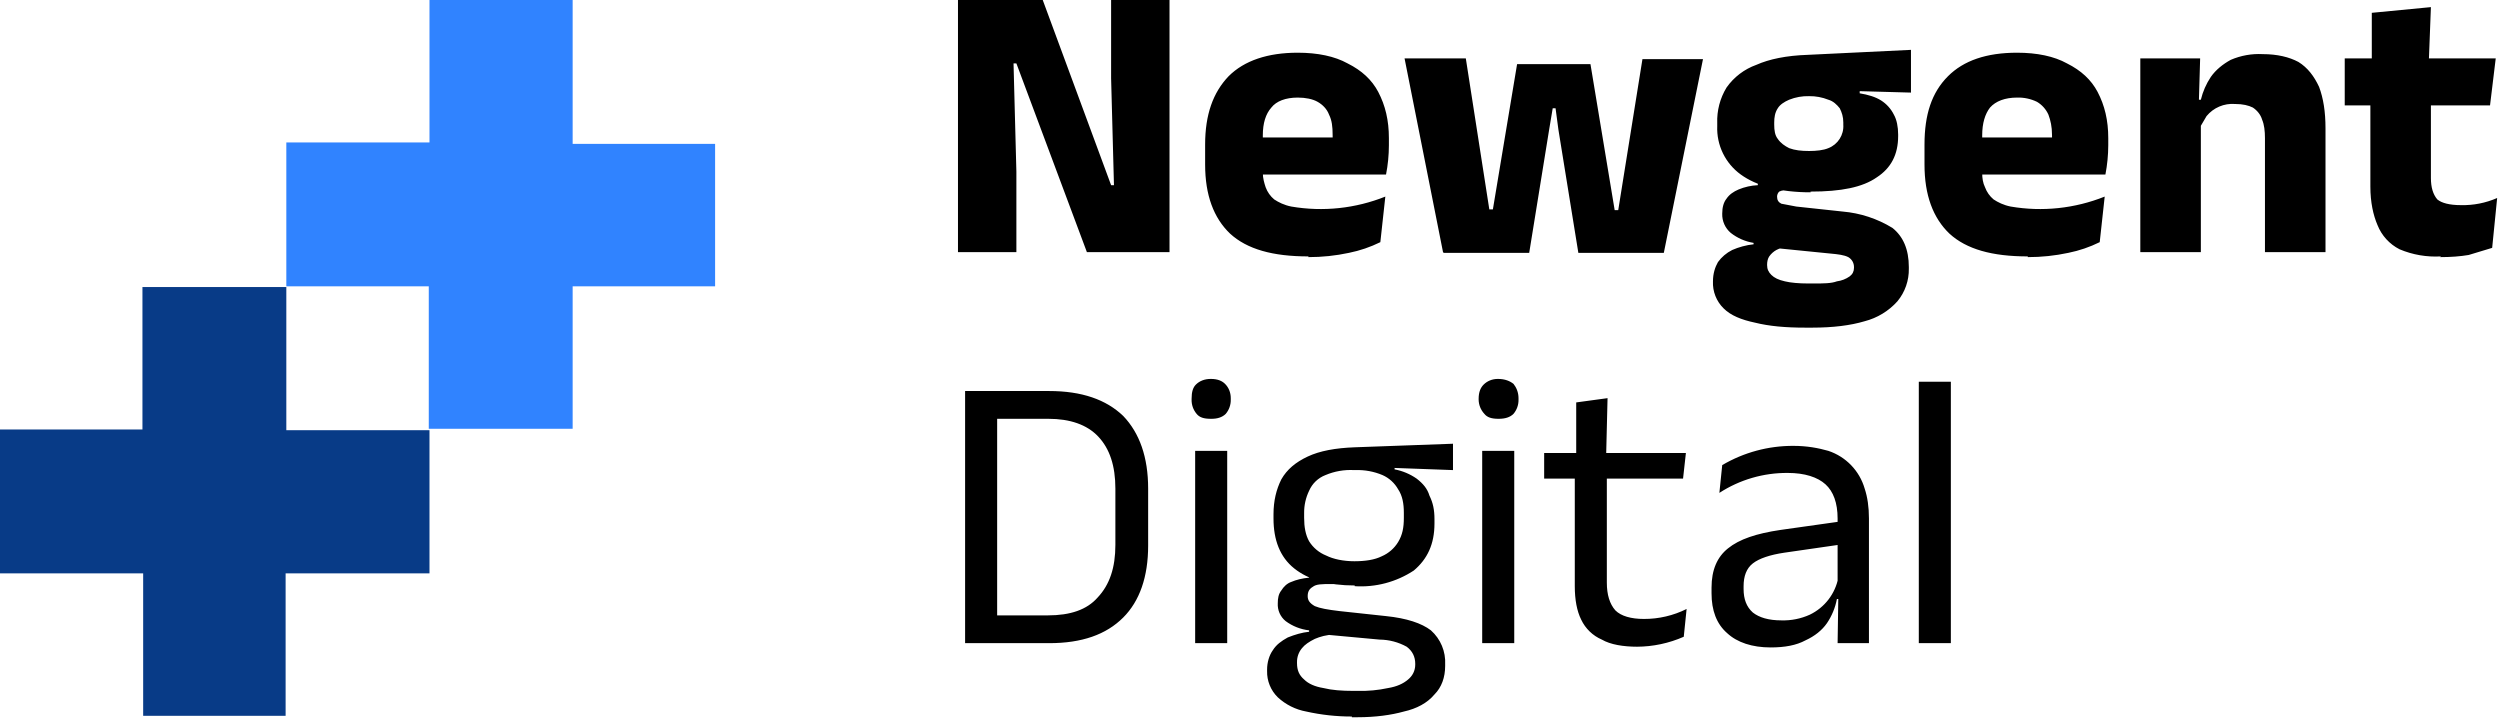
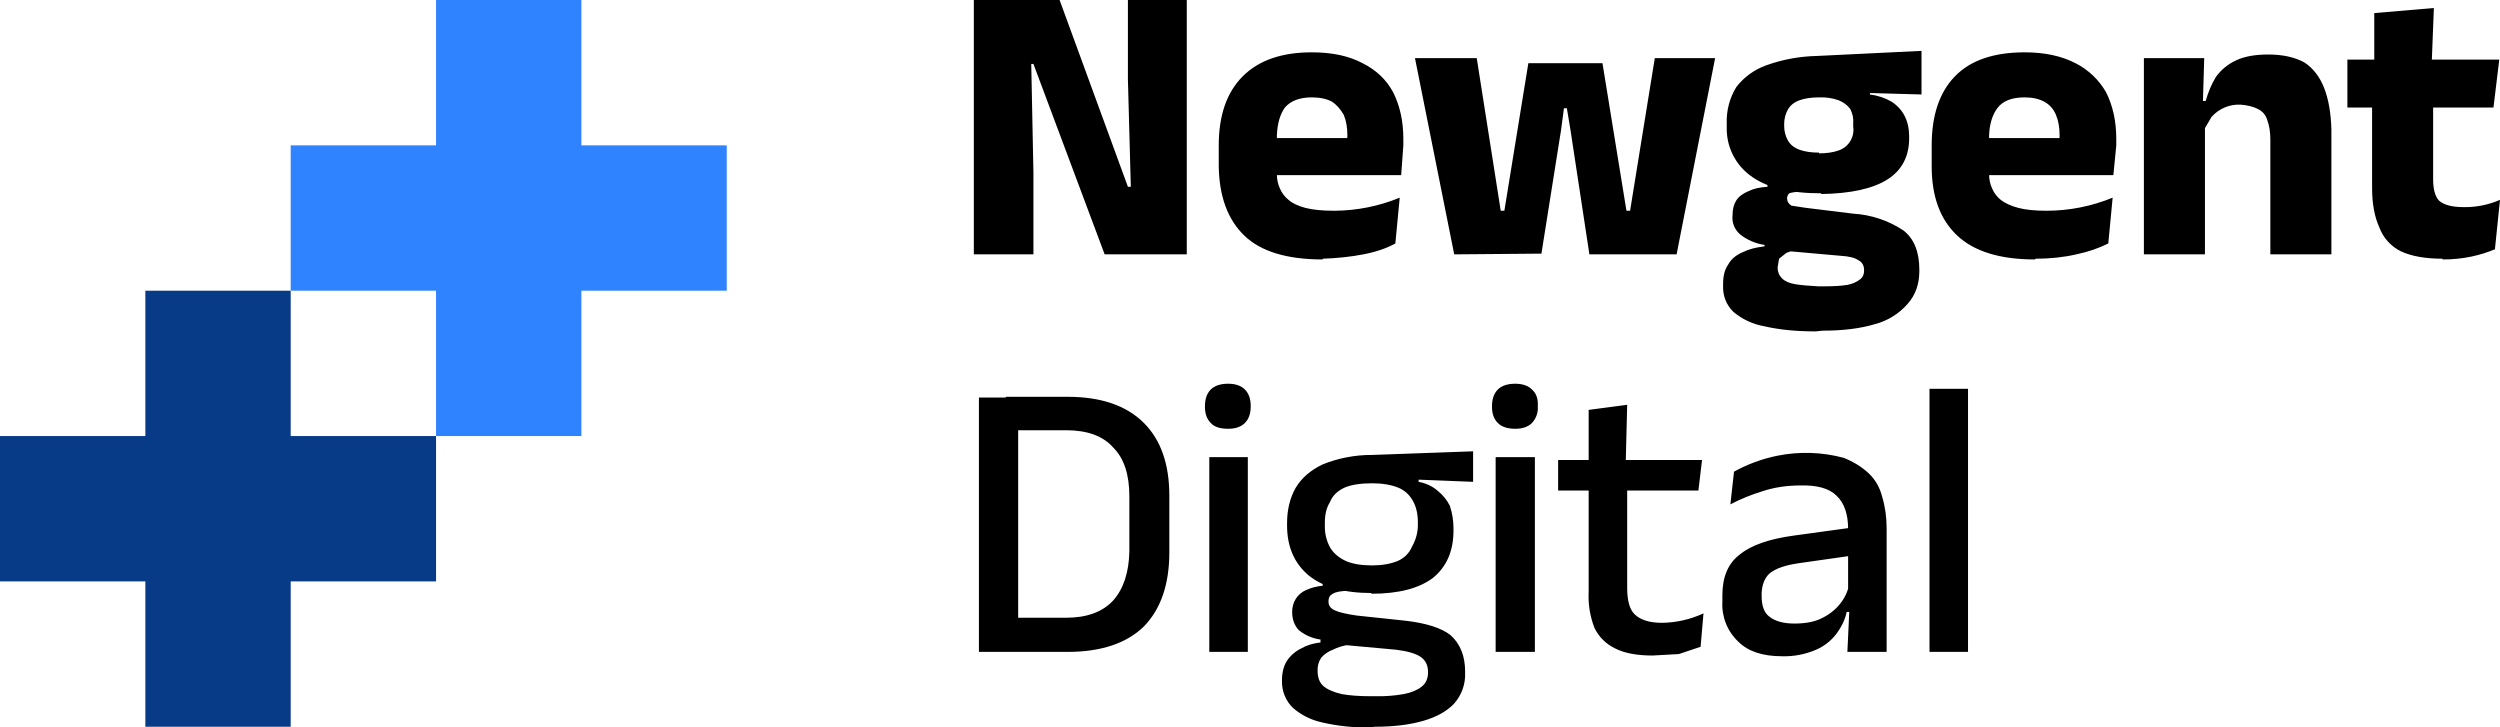
- <svg xmlns="http://www.w3.org/2000/svg" fill="none" viewBox="0 0 351 101">
-   <path fill="#3083FF" d="M80.4 20.2V0H60.3v20H40.2v20.2h20v20h20.2v-20h20v-20h-20Z" />
-   <path fill="#083B87" d="M40.2 60.4V40.3H20v20H0v20.2h20.1v20h20v-20h20.2V60.4H40.2Z" />
-   <path fill="#000" d="m146.4 0 9.6 26h.4l-.4-15V0h8.2v35.4h-11.6l-9.9-26.5h-.4l.4 15.2v11.3h-8.2V0h12Zm37.3 36c-5 0-8.6-1-11-3.2-2.3-2.2-3.5-5.4-3.5-9.7v-2.8c0-4.2 1.1-7.3 3.3-9.6 2.2-2.2 5.5-3.3 9.7-3.3 2.8 0 5.2.5 7 1.5 2 1 3.4 2.3 4.3 4 1 1.9 1.5 4 1.5 6.5v1a21.6 21.6 0 0 1-.4 4.1H187a60.7 60.7 0 0 0 .1-5.6c0-1.1-.1-2-.5-2.8-.3-.8-.9-1.4-1.6-1.8-.7-.4-1.7-.6-2.8-.6-1.7 0-3 .5-3.7 1.4-.8.9-1.2 2.2-1.2 3.9v5.3c0 .7.2 1.4.4 2a4 4 0 0 0 1.2 1.7c.6.4 1.4.8 2.4 1a24.4 24.4 0 0 0 13.2-1.4l-.7 6.4a18 18 0 0 1-4.4 1.5 27 27 0 0 1-5.7.6Zm-10-11.5v-5.2h19.2v5.2h-19.2Zm28.9 10.9-5.4-27.2h8.6l3.3 21.2h.5L213 9h10.3l3.4 20.5h.5l3.4-21.2h8.5l-5.5 27.2h-12l-2.8-17.3-.4-3h-.4l-.5 3-2.8 17.3h-12Zm51.6-8.4c-4.3 0-7.6-.9-9.8-2.5a8 8 0 0 1-3.3-6.8v-.4a9 9 0 0 1 1.3-5 8.7 8.7 0 0 1 4.2-3.2c1.8-.8 4.2-1.3 7.2-1.4l14.5-.7v6l-7.2-.2v.3c1.2.2 2.2.5 3 1a5 5 0 0 1 1.8 2c.4.7.6 1.7.6 2.8v.2c0 2.6-1 4.5-3 5.8-2 1.4-5 2-9.3 2Zm-.4 12.8h.9c1.3 0 2.4 0 3.2-.3a4 4 0 0 0 1.8-.7c.4-.3.6-.7.6-1.2v-.1c0-.6-.3-1.1-.8-1.4-.6-.3-1.4-.4-2.5-.5l-8-.8 1.8-.1c-.5 0-1 .2-1.4.4a3 3 0 0 0-1 .9c-.2.3-.3.7-.3 1.2 0 .6.2 1 .6 1.4.4.4 1 .7 1.9.9.8.2 2 .3 3.2.3Zm-.4 6.2c-2.7 0-5-.2-7-.7-1.9-.4-3.4-1-4.4-2a5 5 0 0 1-1.5-3.8c0-1.1.3-2 .7-2.7.5-.7 1.2-1.3 2-1.7.9-.4 2-.7 3-.8v-.2a7 7 0 0 1-3.2-1.4 3.4 3.4 0 0 1-1.2-2.7c0-.9.2-1.6.6-2.1.4-.6 1-1 1.7-1.3a8 8 0 0 1 2.7-.6v-.9l6.3 1.6h-1.9c-.6 0-1 0-1.4.2a1 1 0 0 0-.3.7c0 .5.2.8.6 1l2.1.4 6.5.7a16 16 0 0 1 7 2.3c1.5 1.2 2.3 3 2.3 5.5v.2a7 7 0 0 1-1.6 4.6 9.3 9.3 0 0 1-4.6 2.8c-2 .6-4.5.9-7.3.9h-1Zm.6-24.8c1 0 2-.1 2.7-.4a3.3 3.3 0 0 0 2.1-3.3v-.3c0-.8-.2-1.4-.5-2-.4-.5-.9-1-1.6-1.2a7 7 0 0 0-2.7-.5 7 7 0 0 0-2.8.5c-.7.3-1.3.7-1.6 1.2-.4.6-.5 1.3-.5 2v.3c0 .8.1 1.5.5 2 .4.6 1 1 1.6 1.3.8.3 1.7.4 2.8.4ZM284.7 36c-5 0-8.6-1-11-3.2-2.3-2.2-3.5-5.4-3.5-9.7v-2.8c0-4.2 1-7.3 3.3-9.6 2.2-2.2 5.4-3.3 9.7-3.3 2.8 0 5.2.5 7 1.5 2 1 3.4 2.3 4.3 4 1 1.9 1.5 4 1.5 6.5v1a22 22 0 0 1-.4 4.1H288a62 62 0 0 0 .1-5.6c0-1.1-.2-2-.5-2.8a4 4 0 0 0-1.6-1.8 6 6 0 0 0-2.8-.6c-1.7 0-3 .5-3.8 1.4-.7.9-1.1 2.2-1.1 3.9v5.3c0 .7.1 1.4.4 2a4 4 0 0 0 1.2 1.7c.6.4 1.4.8 2.4 1a24.4 24.4 0 0 0 13.2-1.4l-.7 6.4a18 18 0 0 1-4.4 1.5 27 27 0 0 1-5.7.6Zm-10-11.5v-5.2h19.2v5.2h-19.2ZM318 35.4v-16c0-1-.1-1.9-.4-2.6-.2-.7-.7-1.3-1.3-1.7-.6-.3-1.4-.5-2.5-.5a4.7 4.7 0 0 0-4 1.7l-1 1.7-1.2-4h1.4a10 10 0 0 1 1.4-3.2c.7-1 1.7-1.8 2.8-2.4a10 10 0 0 1 4.5-.8c2 0 3.7.4 5 1.1 1.3.8 2.2 2 2.9 3.5.6 1.6.9 3.5.9 5.8v17.4H318Zm-17.5 0V8.2h8.4l-.2 6.8.3.8v19.6h-8.5Zm42.2.6a13 13 0 0 1-5.8-1 6.5 6.5 0 0 1-3.1-3.4c-.6-1.4-1-3.2-1-5.4V11h8.5v14c0 1.3.3 2.3.9 3 .6.5 1.7.8 3.3.8a12 12 0 0 0 5.1-1l-.7 7-3.3 1c-1.2.2-2.5.3-4 .3Zm-13.5-21V8.2h21.2l-.8 6.6h-20.4Zm3.8-6V1.8l8.3-.8-.3 7.8h-8ZM138.6 90.3v-3.9h8.5c3.2 0 5.5-.8 7-2.5 1.7-1.8 2.5-4.2 2.5-7.4v-7.9c0-3.2-.8-5.6-2.4-7.3-1.6-1.7-4-2.5-7-2.5h-8.7v-3.9h8.8c4.6 0 8 1.2 10.4 3.5 2.3 2.4 3.5 5.8 3.5 10.2v8c0 4.4-1.2 7.8-3.5 10.1-2.4 2.4-5.8 3.6-10.4 3.6h-8.7Zm-3.1 0V54.9h4.5v35.4h-4.5Zm32.3 0v-27h4.5v27h-4.5Zm2.2-31.5c-1 0-1.6-.2-2-.7a3 3 0 0 1-.7-2V56c0-1 .2-1.6.6-2 .5-.5 1.2-.8 2.1-.8 1 0 1.6.3 2 .7.5.5.8 1.2.8 2v.2a3 3 0 0 1-.7 2c-.5.5-1.2.7-2 .7Zm20.2 23.4c-3.7 0-6.5-.8-8.5-2.4-2-1.6-2.9-4-2.9-7v-.6c0-1.9.4-3.5 1.1-4.9.8-1.4 2-2.4 3.7-3.2 1.7-.8 3.9-1.2 6.6-1.3l13.8-.5V66l-8.2-.3v.2a8 8 0 0 1 3.1 1.3c.9.7 1.5 1.4 1.8 2.4.5 1 .7 2 .7 3.3v.6c0 2.9-1 5-2.9 6.6a13.5 13.5 0 0 1-8.3 2.2ZM190 97h.6a18 18 0 0 0 4.3-.4c1.2-.2 2.1-.6 2.8-1.2.6-.5 1-1.2 1-2.1v-.1c0-1-.4-1.8-1.2-2.4a8 8 0 0 0-3.8-1l-7.6-.7h1.2c-1 0-2 .3-2.7.6-.8.4-1.4.8-1.8 1.3a3 3 0 0 0-.7 2v.1c0 1 .3 1.7 1 2.3.6.6 1.5 1 2.7 1.2 1.2.3 2.6.4 4.2.4Zm-.2 3.6a29 29 0 0 1-6.4-.7 8 8 0 0 1-4-2 5 5 0 0 1-1.5-3.7V94c0-1 .3-2 .8-2.7.5-.8 1.2-1.3 2.1-1.8 1-.4 2-.7 3-.8v-.2a6.8 6.8 0 0 1-3.3-1.3 3 3 0 0 1-1.1-2.5c0-.7.1-1.3.5-1.8.3-.5.8-1 1.4-1.2.7-.3 1.5-.5 2.5-.6v-.5L189 82h-2.1c-1.3 0-2.1 0-2.6.4-.5.3-.7.7-.7 1.3 0 .6.3 1 1 1.4.7.3 1.8.5 3.5.7l6.5.7c2.9.3 5 1 6.3 2a6 6 0 0 1 2 4.8v.2c0 1.6-.5 3-1.5 4-1 1.2-2.5 2-4.3 2.4-1.8.5-4 .8-6.5.8h-.8Zm.3-21.8c1.6 0 2.9-.2 3.9-.7a5 5 0 0 0 2.3-2c.6-1 .8-2 .8-3.4V72c0-1.3-.2-2.4-.8-3.3a4.7 4.7 0 0 0-2.2-2 9 9 0 0 0-3.8-.7h-.2a9 9 0 0 0-4 .7 4.1 4.1 0 0 0-2.3 2.2 7 7 0 0 0-.7 3.1v.7c0 1.3.2 2.4.7 3.3a5 5 0 0 0 2.4 2c1 .5 2.4.8 4 .8Zm18 11.5v-27h4.5v27h-4.5Zm2.3-31.5c-1 0-1.6-.2-2-.7a3 3 0 0 1-.8-2V56c0-1 .3-1.6.7-2 .5-.5 1.2-.8 2-.8 1 0 1.7.3 2.2.7.4.5.7 1.2.7 2v.2a3 3 0 0 1-.7 2c-.5.5-1.2.7-2.1.7Zm19.5 32c-2 0-3.8-.3-5-1A5.7 5.7 0 0 1 222 87c-.6-1.2-.9-2.8-.9-4.7v-17h4.5v16.5c0 1.7.4 3 1.2 3.9.8.8 2.2 1.2 4 1.2a13.3 13.3 0 0 0 6-1.4l-.4 3.9a16.5 16.5 0 0 1-6.6 1.4Zm-13.1-23.6v-3.6h19.9l-.4 3.6h-19.5Zm4.5-3.1v-7.6l4.4-.6-.2 8.2h-4.2ZM258 90.3l.1-6.6-.1-.7V72.8c0-2.2-.6-3.8-1.7-4.8s-2.9-1.6-5.3-1.6a17.4 17.4 0 0 0-9.6 2.8l.4-3.9a19.5 19.5 0 0 1 10-2.7c1.9 0 3.5.3 4.9.7a7.9 7.9 0 0 1 5.1 5.3c.4 1.2.6 2.6.6 4.2v17.5h-4.5Zm-9.4.6c-2.6 0-4.7-.7-6.1-2-1.5-1.3-2.2-3.2-2.2-5.6v-.8c0-2.5.8-4.3 2.3-5.5 1.6-1.3 4-2.1 7.4-2.6l8.5-1.2.3 3.2-8.3 1.2c-2 .3-3.5.8-4.4 1.5-.9.7-1.3 1.8-1.3 3.2v.4c0 1.4.4 2.5 1.3 3.3.9.7 2.2 1.1 4 1.1a9 9 0 0 0 4-.8 7.3 7.3 0 0 0 4-5.2l.7 3h-.9a9 9 0 0 1-1.4 3.4c-.7 1-1.7 1.8-3 2.4-1.3.7-2.9 1-4.9 1Zm20.8-.6V53.6h4.5v36.7h-4.5Z" />
+ <svg xmlns="http://www.w3.org/2000/svg" fill="none" viewBox="0 0 344 100">
+   <path fill="#3083ff" d="M80 20V0H60v20H40v20h20v20h20V40h20V20z" />
+   <path fill="#083b87" d="M40 60V40H20v20H0v20h20v20h20V80h20V60z" />
+   <path fill="#000" d="m145.8 0 9.4 25.7h.4l-.4-14.8V0h8.1v35H152l-9.8-26.2h-.3l.3 15V35H134V0zM182 35.7q-7.4 0-10.8-3.3t-3.5-9.5V20q0-6.2 3.3-9.5t9.5-3.3q4.2 0 7 1.5 2.8 1.4 4.2 4 1.4 2.8 1.4 6.4v.9l-.3 4.1h-7.6l.2-5.5q0-1.6-.5-2.8-.7-1.2-1.6-1.8-1.1-.6-2.8-.6-2.5 0-3.7 1.4-1 1.4-1.1 3.8v5.4q0 1 .4 1.9a4 4 0 0 0 1.2 1.6q.8.7 2.3 1.1t4 .4a24 24 0 0 0 9-1.8l-.6 6.3q-1.8 1-4.4 1.5t-5.6.6m-9.9-11.5v-5.1h19v5.1zM200.1 35 194.7 8h8.5l3.3 21h.5l3.3-20.3h10.2l3.3 20.3h.5l3.4-21h8.3L230.7 35h-12l-2.6-17.1-.5-3h-.4l-.4 3-2.7 17zM250.6 26.6q-6.5 0-9.7-2.4a8 8 0 0 1-3.3-6.7V17a9 9 0 0 1 1.3-5A9 9 0 0 1 243 9a22 22 0 0 1 7-1.3l14.4-.7v6l-7.1-.2v.2a8 8 0 0 1 3 1q1.2.8 1.8 2t.6 2.8v.2q0 3.8-3 5.7t-9.1 2m-.4 12.7h.8q2 0 3.2-.2a4 4 0 0 0 1.8-.8q.5-.4.5-1.2 0-1-.8-1.4-.7-.5-2.4-.6l-7.9-.7 1.8-.2-1.4.5-1 .8-.2 1.2q0 .9.6 1.5t1.8.8 3.2.3m-.4 6.2q-4 0-7-.7a9 9 0 0 1-4.3-2q-1.5-1.5-1.4-3.7V39q0-1.6.7-2.6.6-1.1 2-1.7 1.2-.6 3-.8v-.2a7 7 0 0 1-3.3-1.4 3 3 0 0 1-1.1-2.7q0-1.2.5-2t1.7-1.3q1-.5 2.6-.6v-.9l6.2 1.6h-1.8q-.8 0-1.4.2-.3.3-.3.7 0 .6.6 1l2 .3 6.5.8a14 14 0 0 1 6.9 2.3q2.2 1.7 2.2 5.4v.2q0 2.7-1.6 4.5a9 9 0 0 1-4.5 2.8q-3 .9-7.2.9zm.5-24.5q1.6 0 2.7-.4a3 3 0 0 0 2-3.3V17q.1-1-.4-2-.6-.8-1.6-1.2a7 7 0 0 0-2.7-.4q-1.6 0-2.7.4t-1.6 1.3-.5 2v.2q0 1.1.5 2t1.6 1.3 2.7.4M280 35.7q-7.2 0-10.7-3.3t-3.5-9.5V20q0-6.2 3.2-9.5t9.6-3.3q4.1 0 7 1.5 2.7 1.4 4.2 4 1.4 2.8 1.4 6.4v.9l-.4 4.1h-7.5l.1-5.5q0-1.6-.5-2.8t-1.6-1.8-2.7-.6q-2.6 0-3.7 1.4t-1.2 3.8v5.4q0 1 .4 1.9a4 4 0 0 0 1.2 1.6q.9.7 2.4 1.1t3.9.4a24 24 0 0 0 9.1-1.8l-.6 6.3q-2 1-4.4 1.5-2.6.6-5.6.6m-9.8-11.5v-5.1h19v5.1zM312.4 35V19.2q0-1.5-.4-2.6-.3-1.1-1.3-1.6t-2.4-.6a5 5 0 0 0-4 1.7l-1 1.7-1.2-3.9h1.4q.5-1.8 1.4-3.3a7 7 0 0 1 2.8-2.3q1.7-.8 4.4-.8 3 0 5 1.1 1.8 1.2 2.7 3.5t1 5.7V35zM295 35V8h8.3l-.2 6.7.3.8V35zM336.1 35.6q-3.5 0-5.7-1a6 6 0 0 1-3-3.3q-1-2.2-1-5.4V11h8.4v13.7q0 2 .8 2.9 1 .9 3.4.9a12 12 0 0 0 5-1l-.7 6.8q-1.4.6-3.2 1a19 19 0 0 1-4 .4M323 14.8V8.2h20.9l-.8 6.6zm3.7-6v-7l8.2-.7-.3 7.7zM138.4 89.7V85h8.3q4.3 0 6.5-2.4 2.1-2.4 2.2-6.7v-7.6q0-4.5-2.2-6.7-2.1-2.4-6.5-2.4h-8.3v-4.6h8.5q6.9 0 10.5 3.6 3.5 3.5 3.5 10V76q0 6.6-3.5 10.2-3.6 3.5-10.5 3.5zm-3.7 0v-35h5.4v35zM166.4 89.7V62.9h5.3v26.8zM169 59q-1.7 0-2.4-.8-.8-.8-.8-2.2v-.1q0-1.5.8-2.3t2.4-.8q1.5 0 2.3.8t.8 2.3-.8 2.3-2.3.8M188.7 81.6q-5.6 0-8.6-2.4-3-2.5-3-6.9V72q0-2.8 1.2-4.9 1.2-2 3.7-3.2a18 18 0 0 1 6.8-1.3l13.9-.5v4.2l-7.5-.3v.3q1.6.3 2.7 1.3 1 .8 1.6 2 .5 1.5.5 3.1v.3q0 4.2-2.8 6.5-2.9 2.2-8.5 2.2m-.2 14.1h.7a20 20 0 0 0 4-.3q1.5-.3 2.4-1t.9-2q0-1.4-1-2.1t-3.4-1l-7.7-.7h1.3q-1.3.2-2.3.7a4 4 0 0 0-1.6 1.1 3 3 0 0 0-.5 1.8q0 1.4.8 2.1t2.5 1.1q1.6.3 4 .3m-.3 4.3a27 27 0 0 1-6.4-.7 9 9 0 0 1-4-2 5 5 0 0 1-1.5-3.7v-.1q0-1.6.7-2.7a5 5 0 0 1 2-1.7q1-.6 2.6-.8V88a6 6 0 0 1-3-1.3q-.9-1-.9-2.5 0-1 .5-1.8t1.4-1.2a7 7 0 0 1 2.3-.6V80l5.7 1.3h-2q-1.7 0-2.3.4-.6.3-.6 1v.1q0 .8.9 1.2t3 .7l6.6.7q4.4.5 6.3 2 2 1.8 2 5v.2a6 6 0 0 1-1.5 4.2q-1.5 1.6-4.3 2.4t-6.6.8zm.5-22.3q2 0 3.5-.6 1.4-.6 2-2a6 6 0 0 0 .8-3v-.3q0-1.8-.7-3a4 4 0 0 0-2-1.8q-1.5-.6-3.6-.6-2.4 0-3.8.6-1.5.7-2 2-.7 1.1-.7 2.8v.4a6 6 0 0 0 .7 3q.7 1.2 2.2 1.9 1.4.6 3.6.6M205.8 89.7V62.9h5.4v26.8zm2.7-30.7q-1.6 0-2.4-.8t-.8-2.2v-.1q0-1.5.8-2.3t2.4-.8q1.5 0 2.3.8.9.8.8 2.3a3 3 0 0 1-.8 2.3q-.8.8-2.3.8M227.4 90.2q-3.3 0-5.2-1a6 6 0 0 1-2.8-2.8 12 12 0 0 1-.8-5V65.2h5.3v15.7q0 2.6 1 3.6 1.2 1.2 3.8 1.2a14 14 0 0 0 5.7-1.3L234 89l-3 1zm-13-22.7v-4.2h19.8l-.5 4.2zm4.2-3.8v-7.3l5.3-.7-.2 8zM254.2 89.7l.3-6.4-.2-.8v-9.7q0-3.1-1.6-4.6-1.5-1.5-5-1.4-2.8 0-5.2.8-2.3.7-4.4 1.8l.5-4.5a21 21 0 0 1 6-2.2 20 20 0 0 1 9.1.3q2 .8 3.4 2.1t1.9 3.3q.6 2 .6 4.3v17zm-9 .6q-4 0-6-2a7 7 0 0 1-2.2-5.5v-.9q0-3.8 2.4-5.6 2.3-1.9 7.4-2.6l8-1.1.4 3.8-7.7 1.1q-2.8.4-4 1.4-1 .9-1.1 2.7v.4q0 2 1 2.8 1.2 1 3.5 1t3.7-.7q1.5-.7 2.5-1.9t1.3-2.6l.7 3.6h-1q-.3 1.5-1.4 3a7 7 0 0 1-2.8 2.2 11 11 0 0 1-4.7.9M265.5 89.7V53.5h5.3v36.2z" />
</svg>
